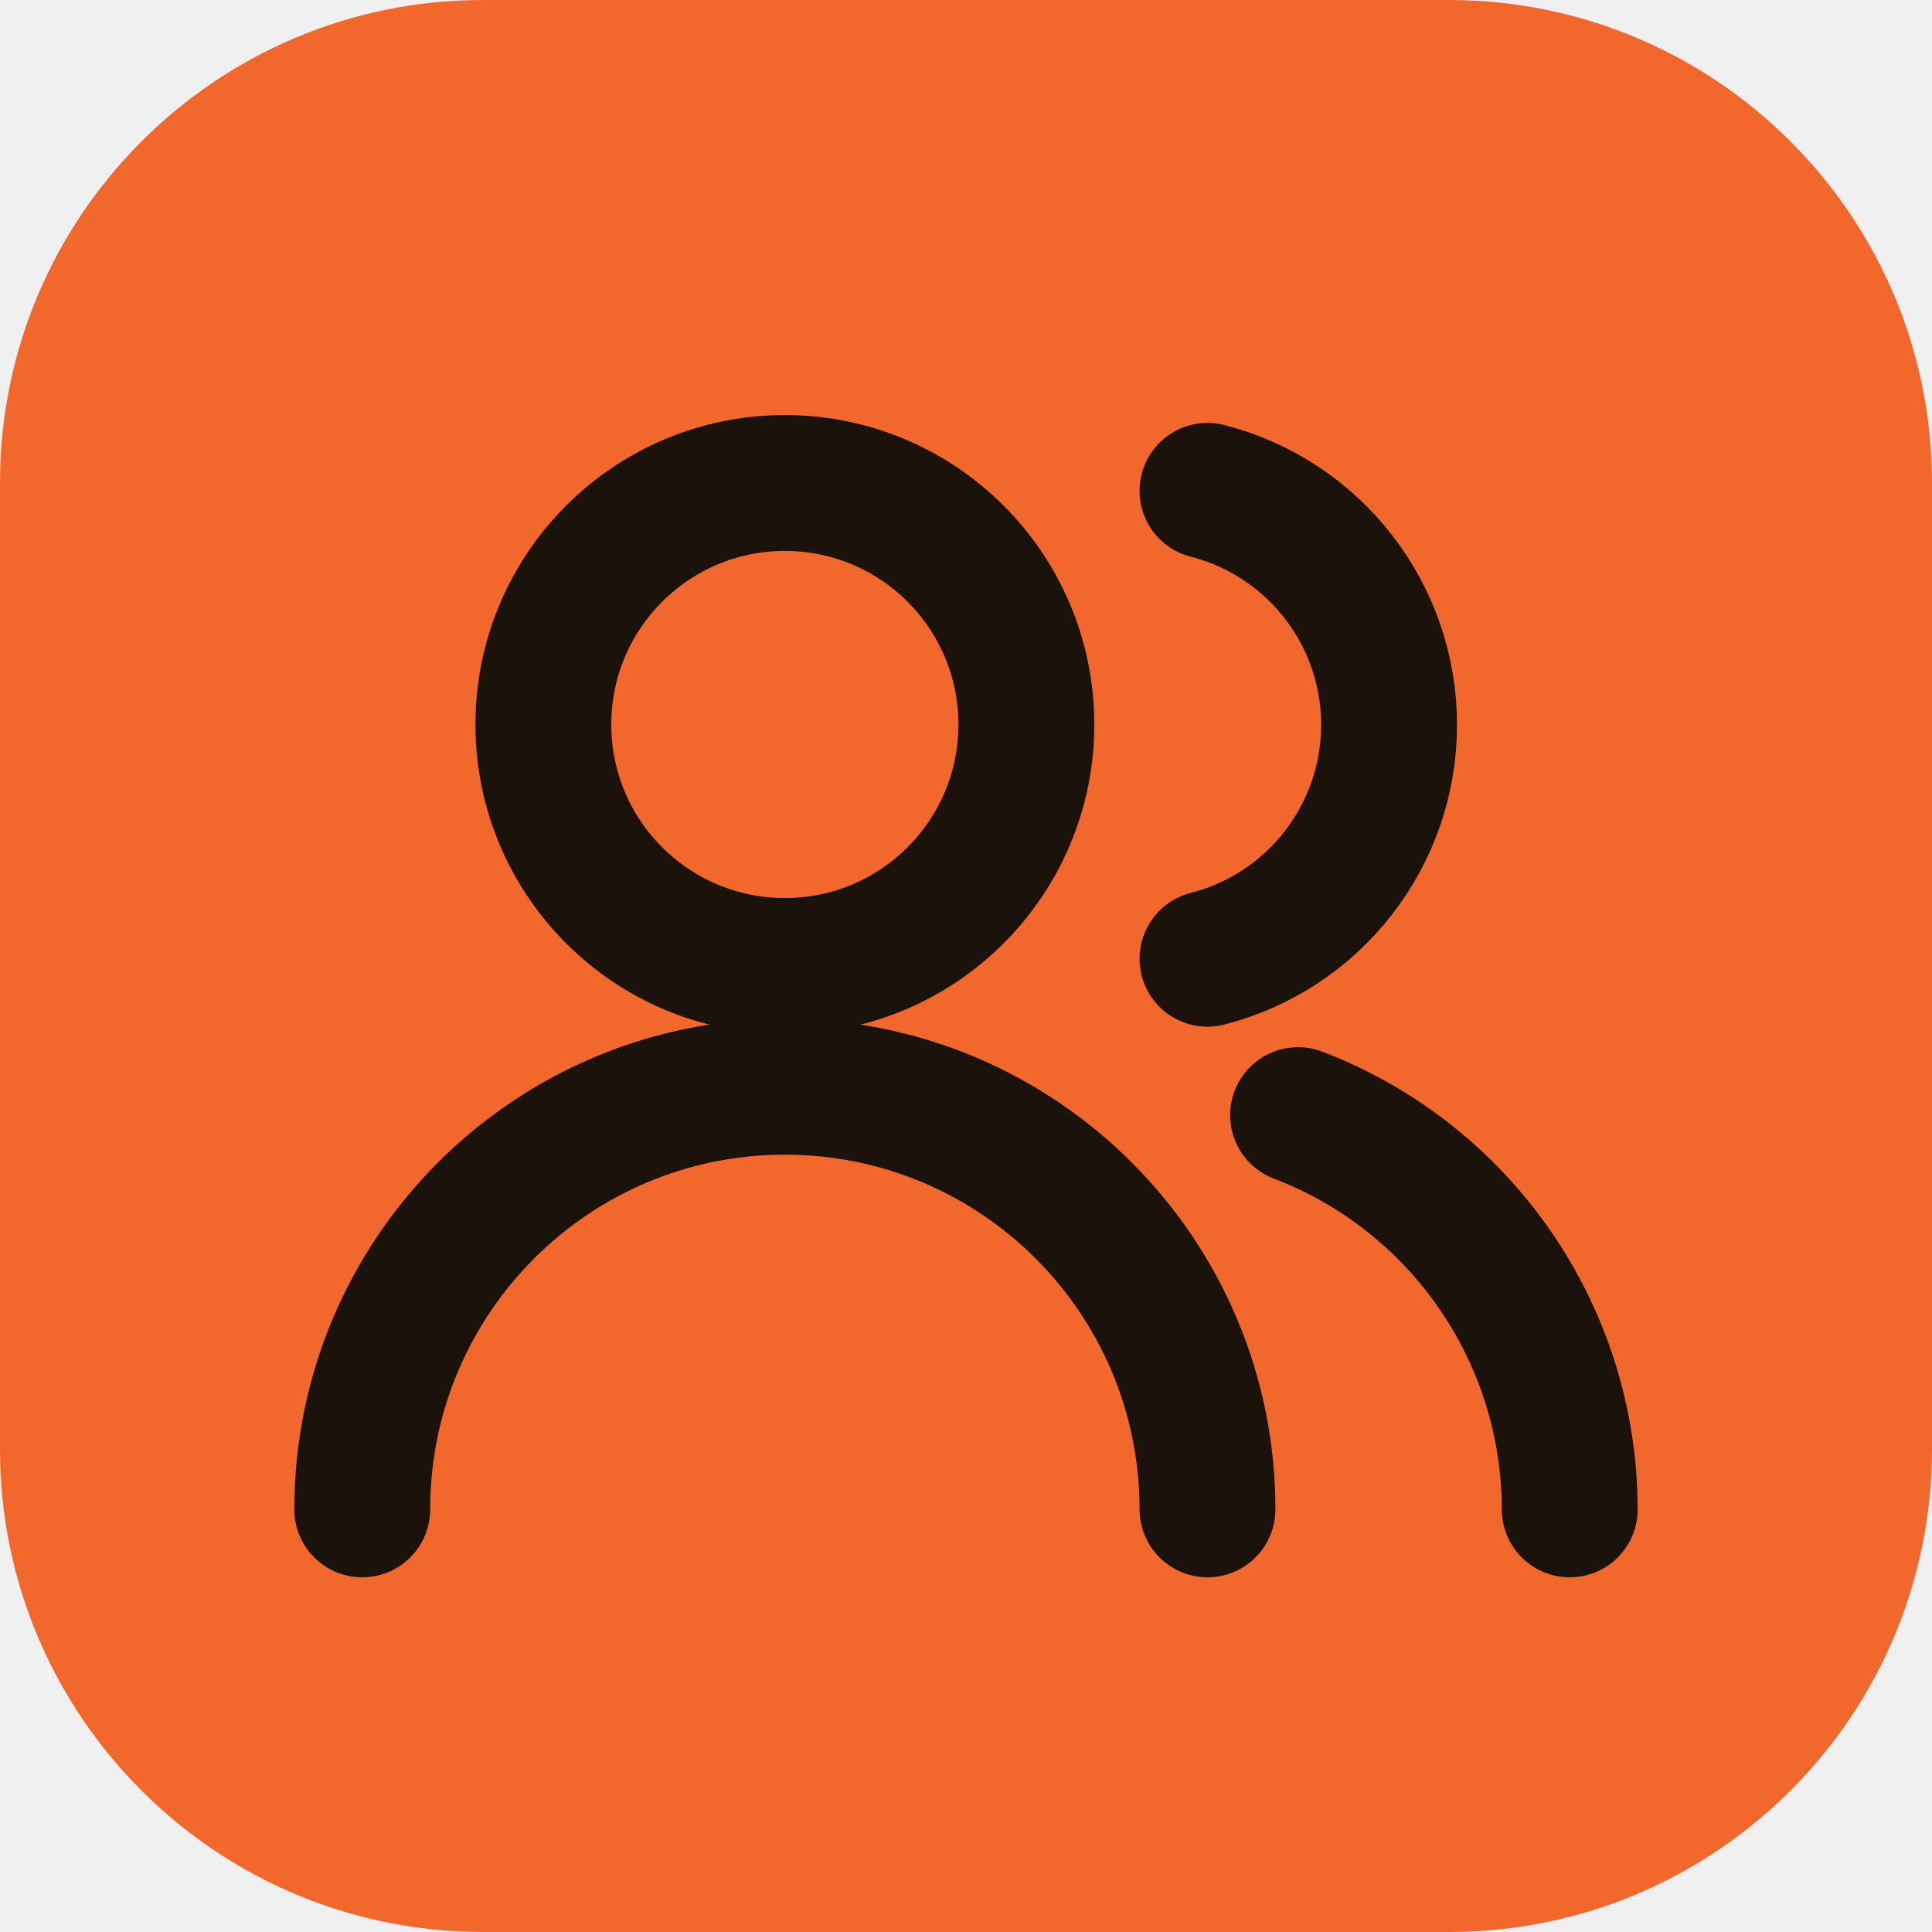
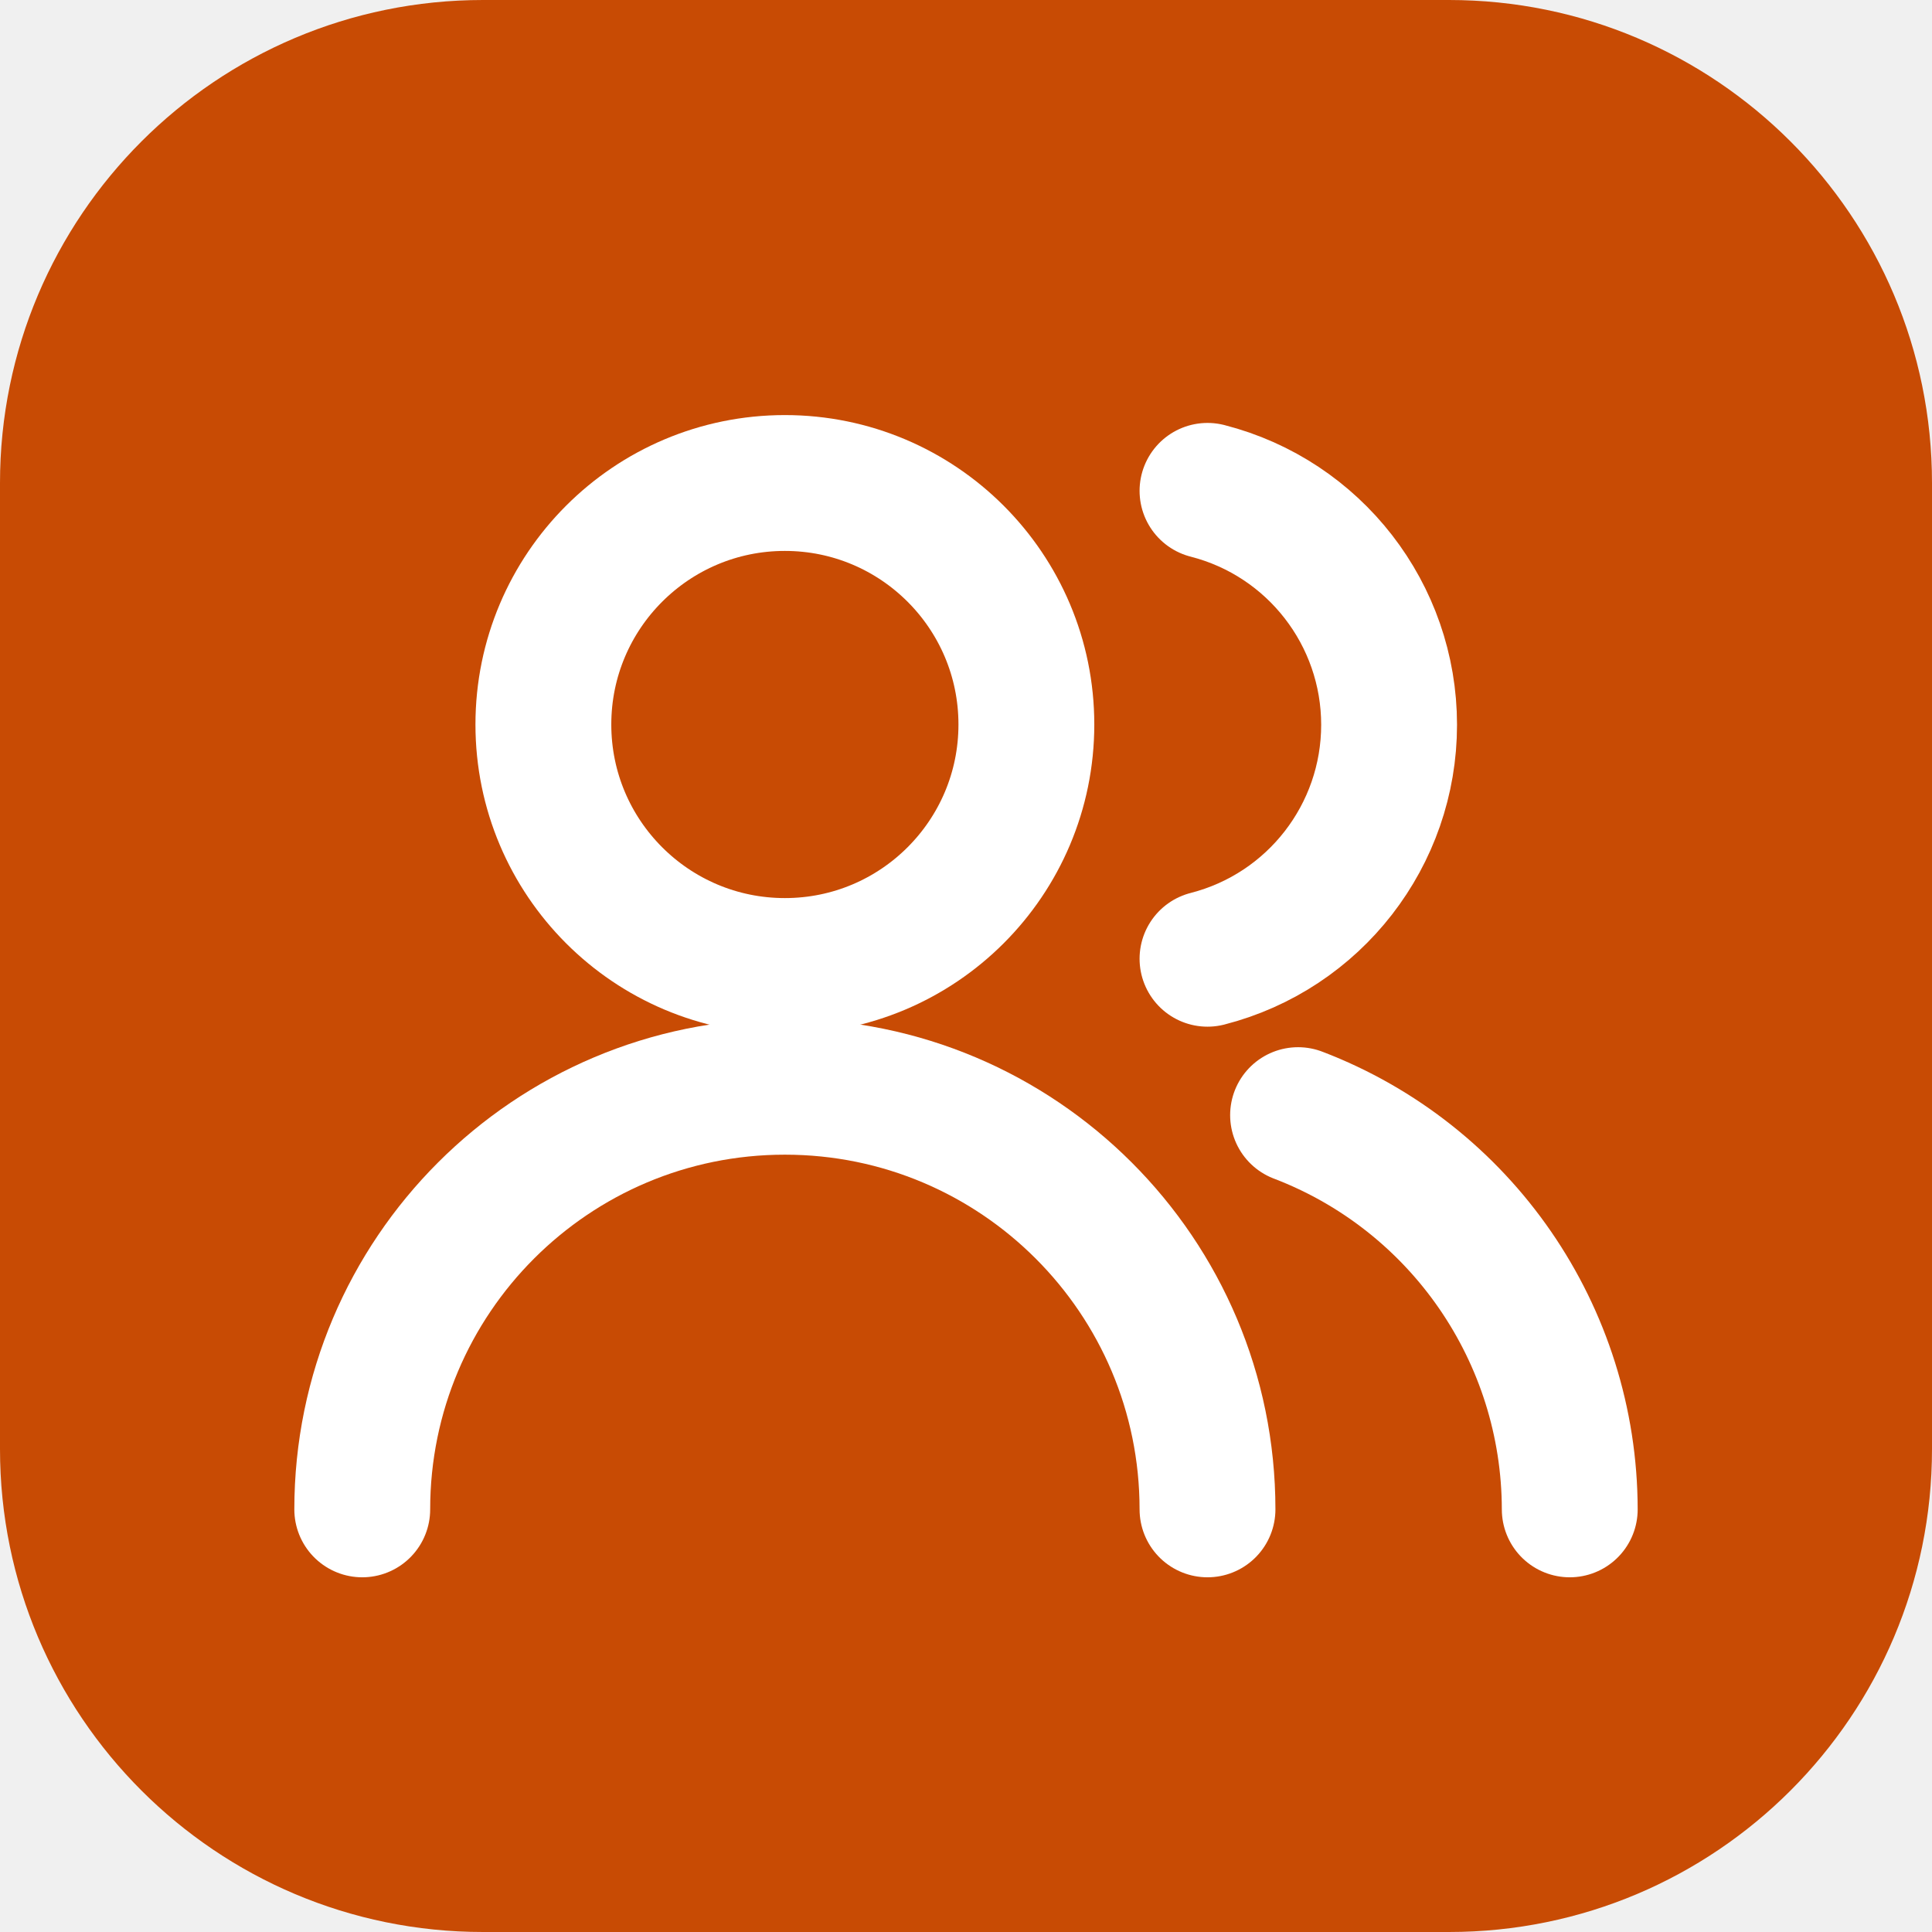
<svg xmlns="http://www.w3.org/2000/svg" viewBox="0 0 32 32">
-   <rect width="32" height="32" rx="8" fill="#f2682c" />
-   <g transform="translate(4 4)" fill="none" stroke="#1c120c" stroke-width="2.25" stroke-linecap="round" stroke-linejoin="round">
+   <rect width="32" height="32" rx="8" fill="#c84b04" />
+   <g transform="translate(4 4)" fill="none" stroke="#ffffff" stroke-width="2.25" stroke-linecap="round" stroke-linejoin="round">
    <circle cx="9" cy="8" r="4" />
    <path d="M2 21a7 7 0 0 1 14 0" />
    <path d="M16 4.13a4 4 0 0 1 0 7.75M22 21a7 7 0 0 0-4.5-6.53" />
  </g>
</svg>
